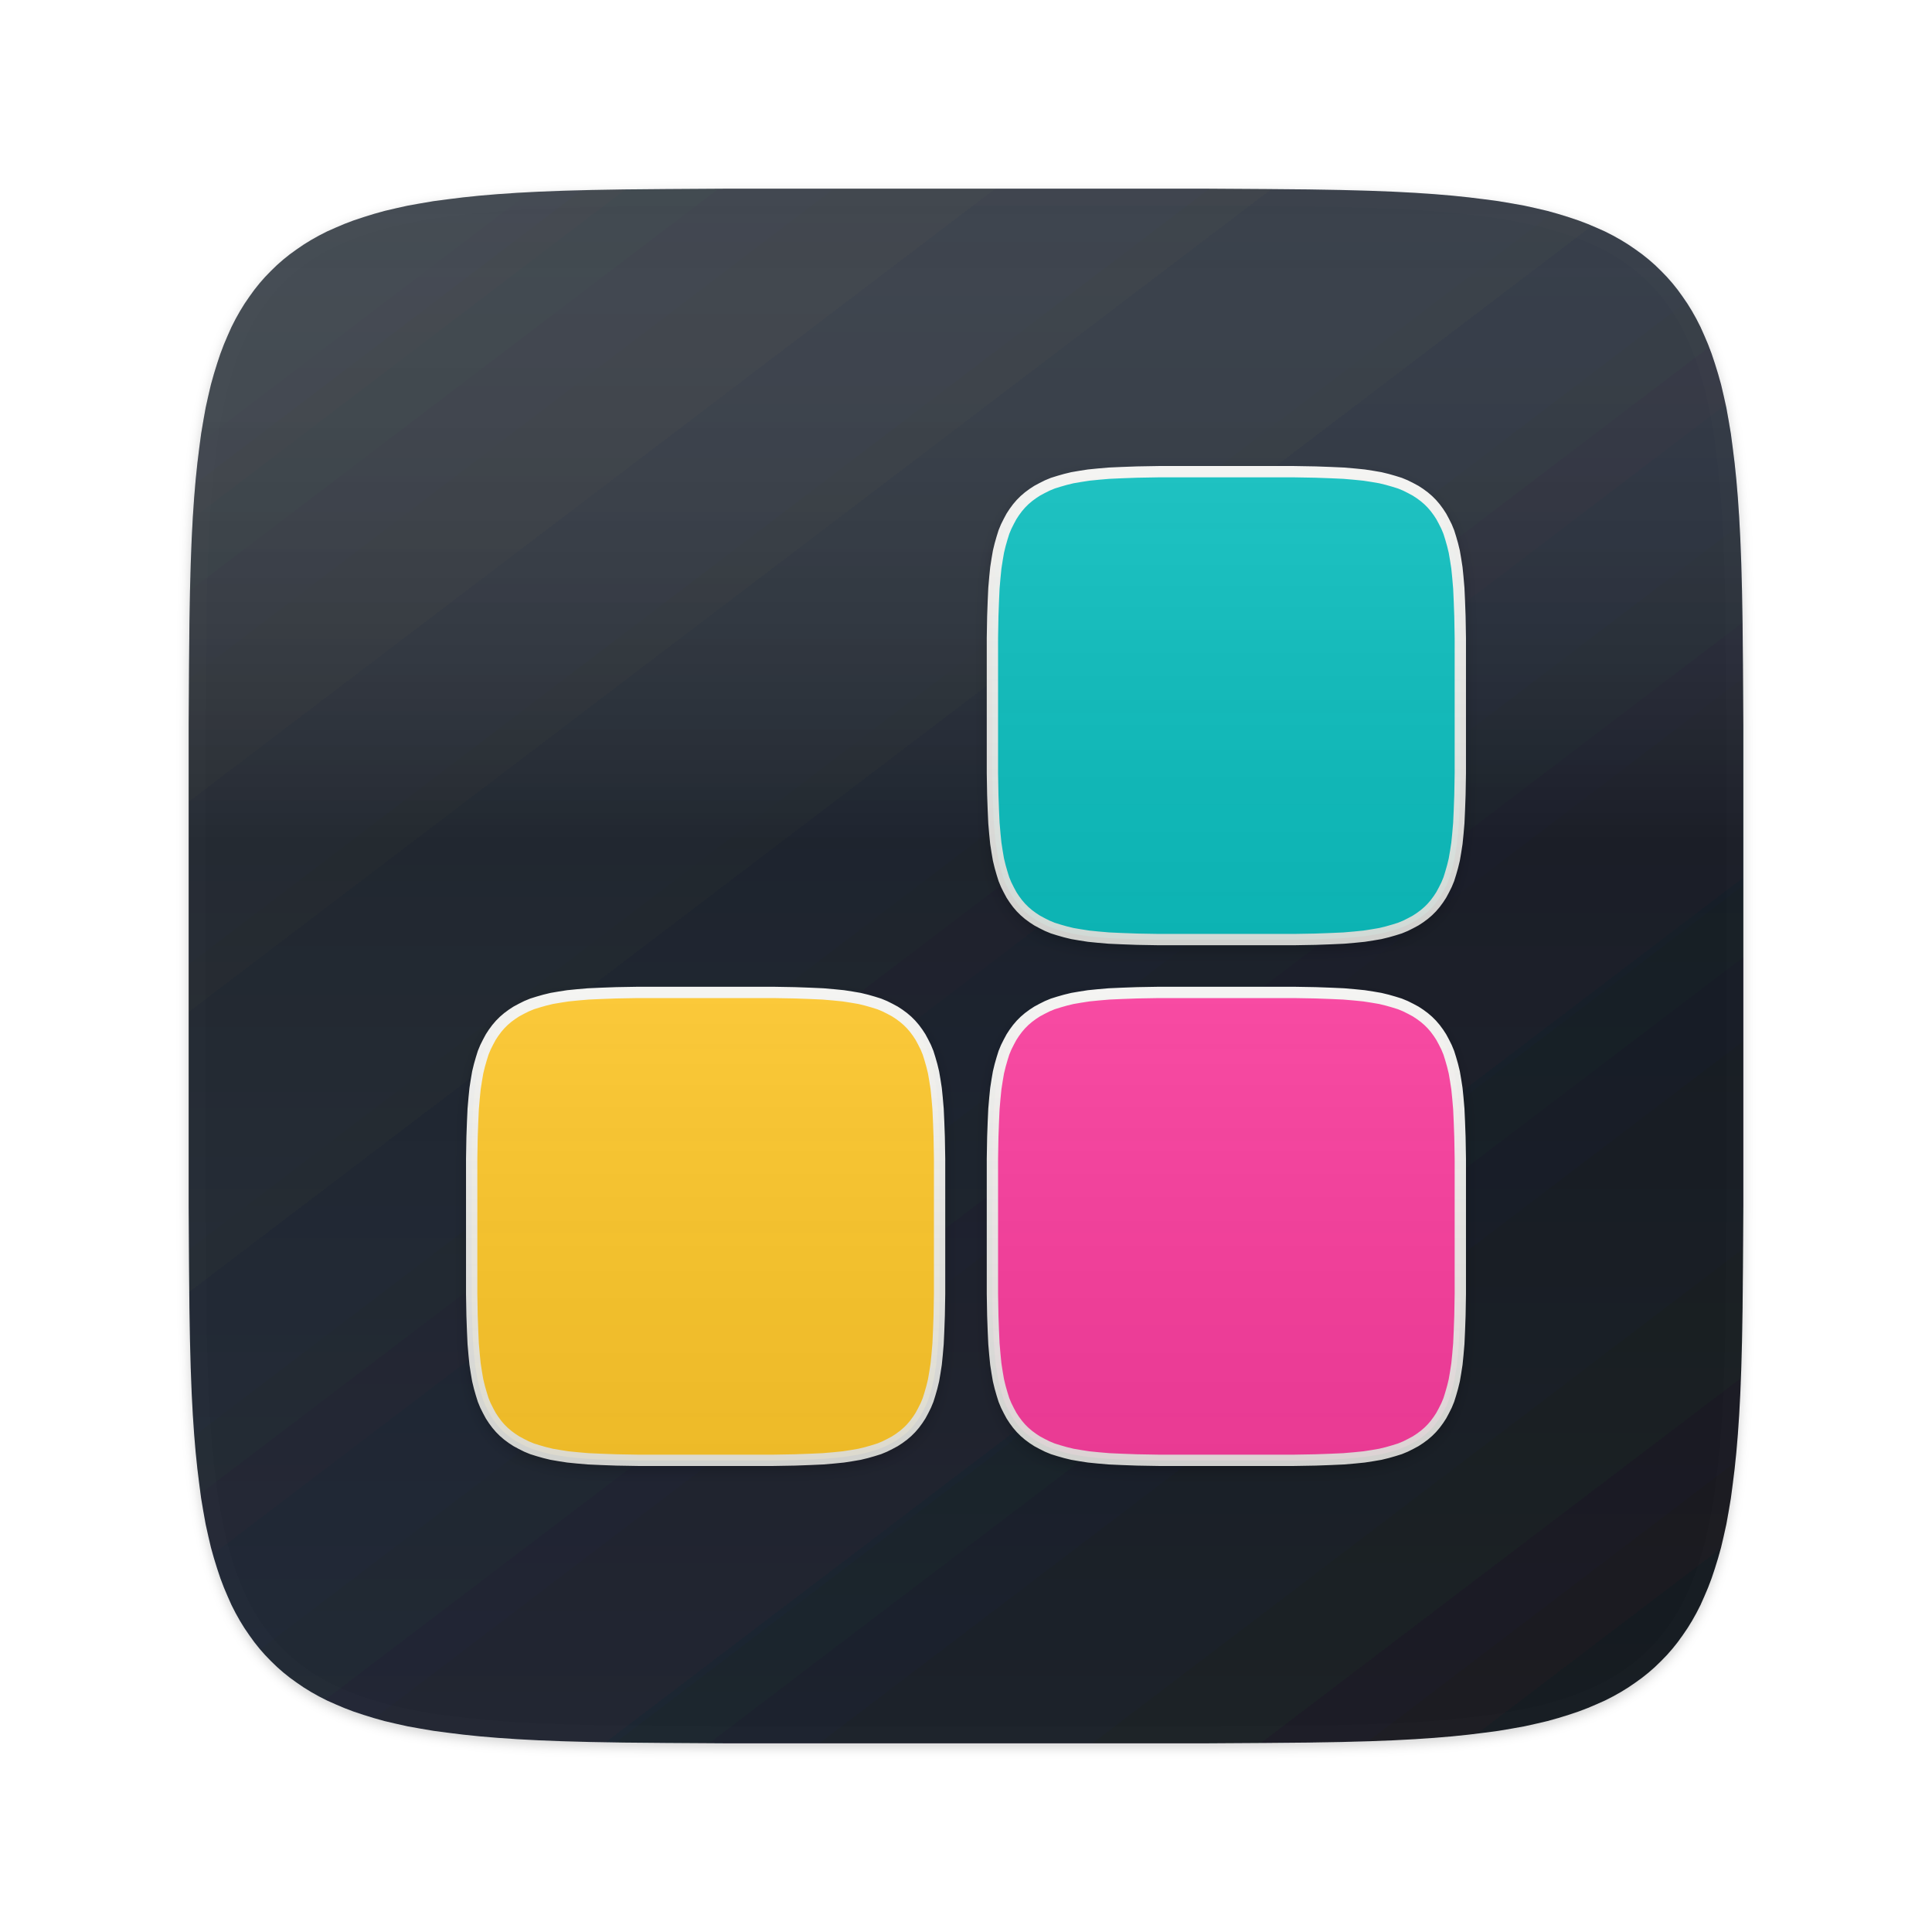
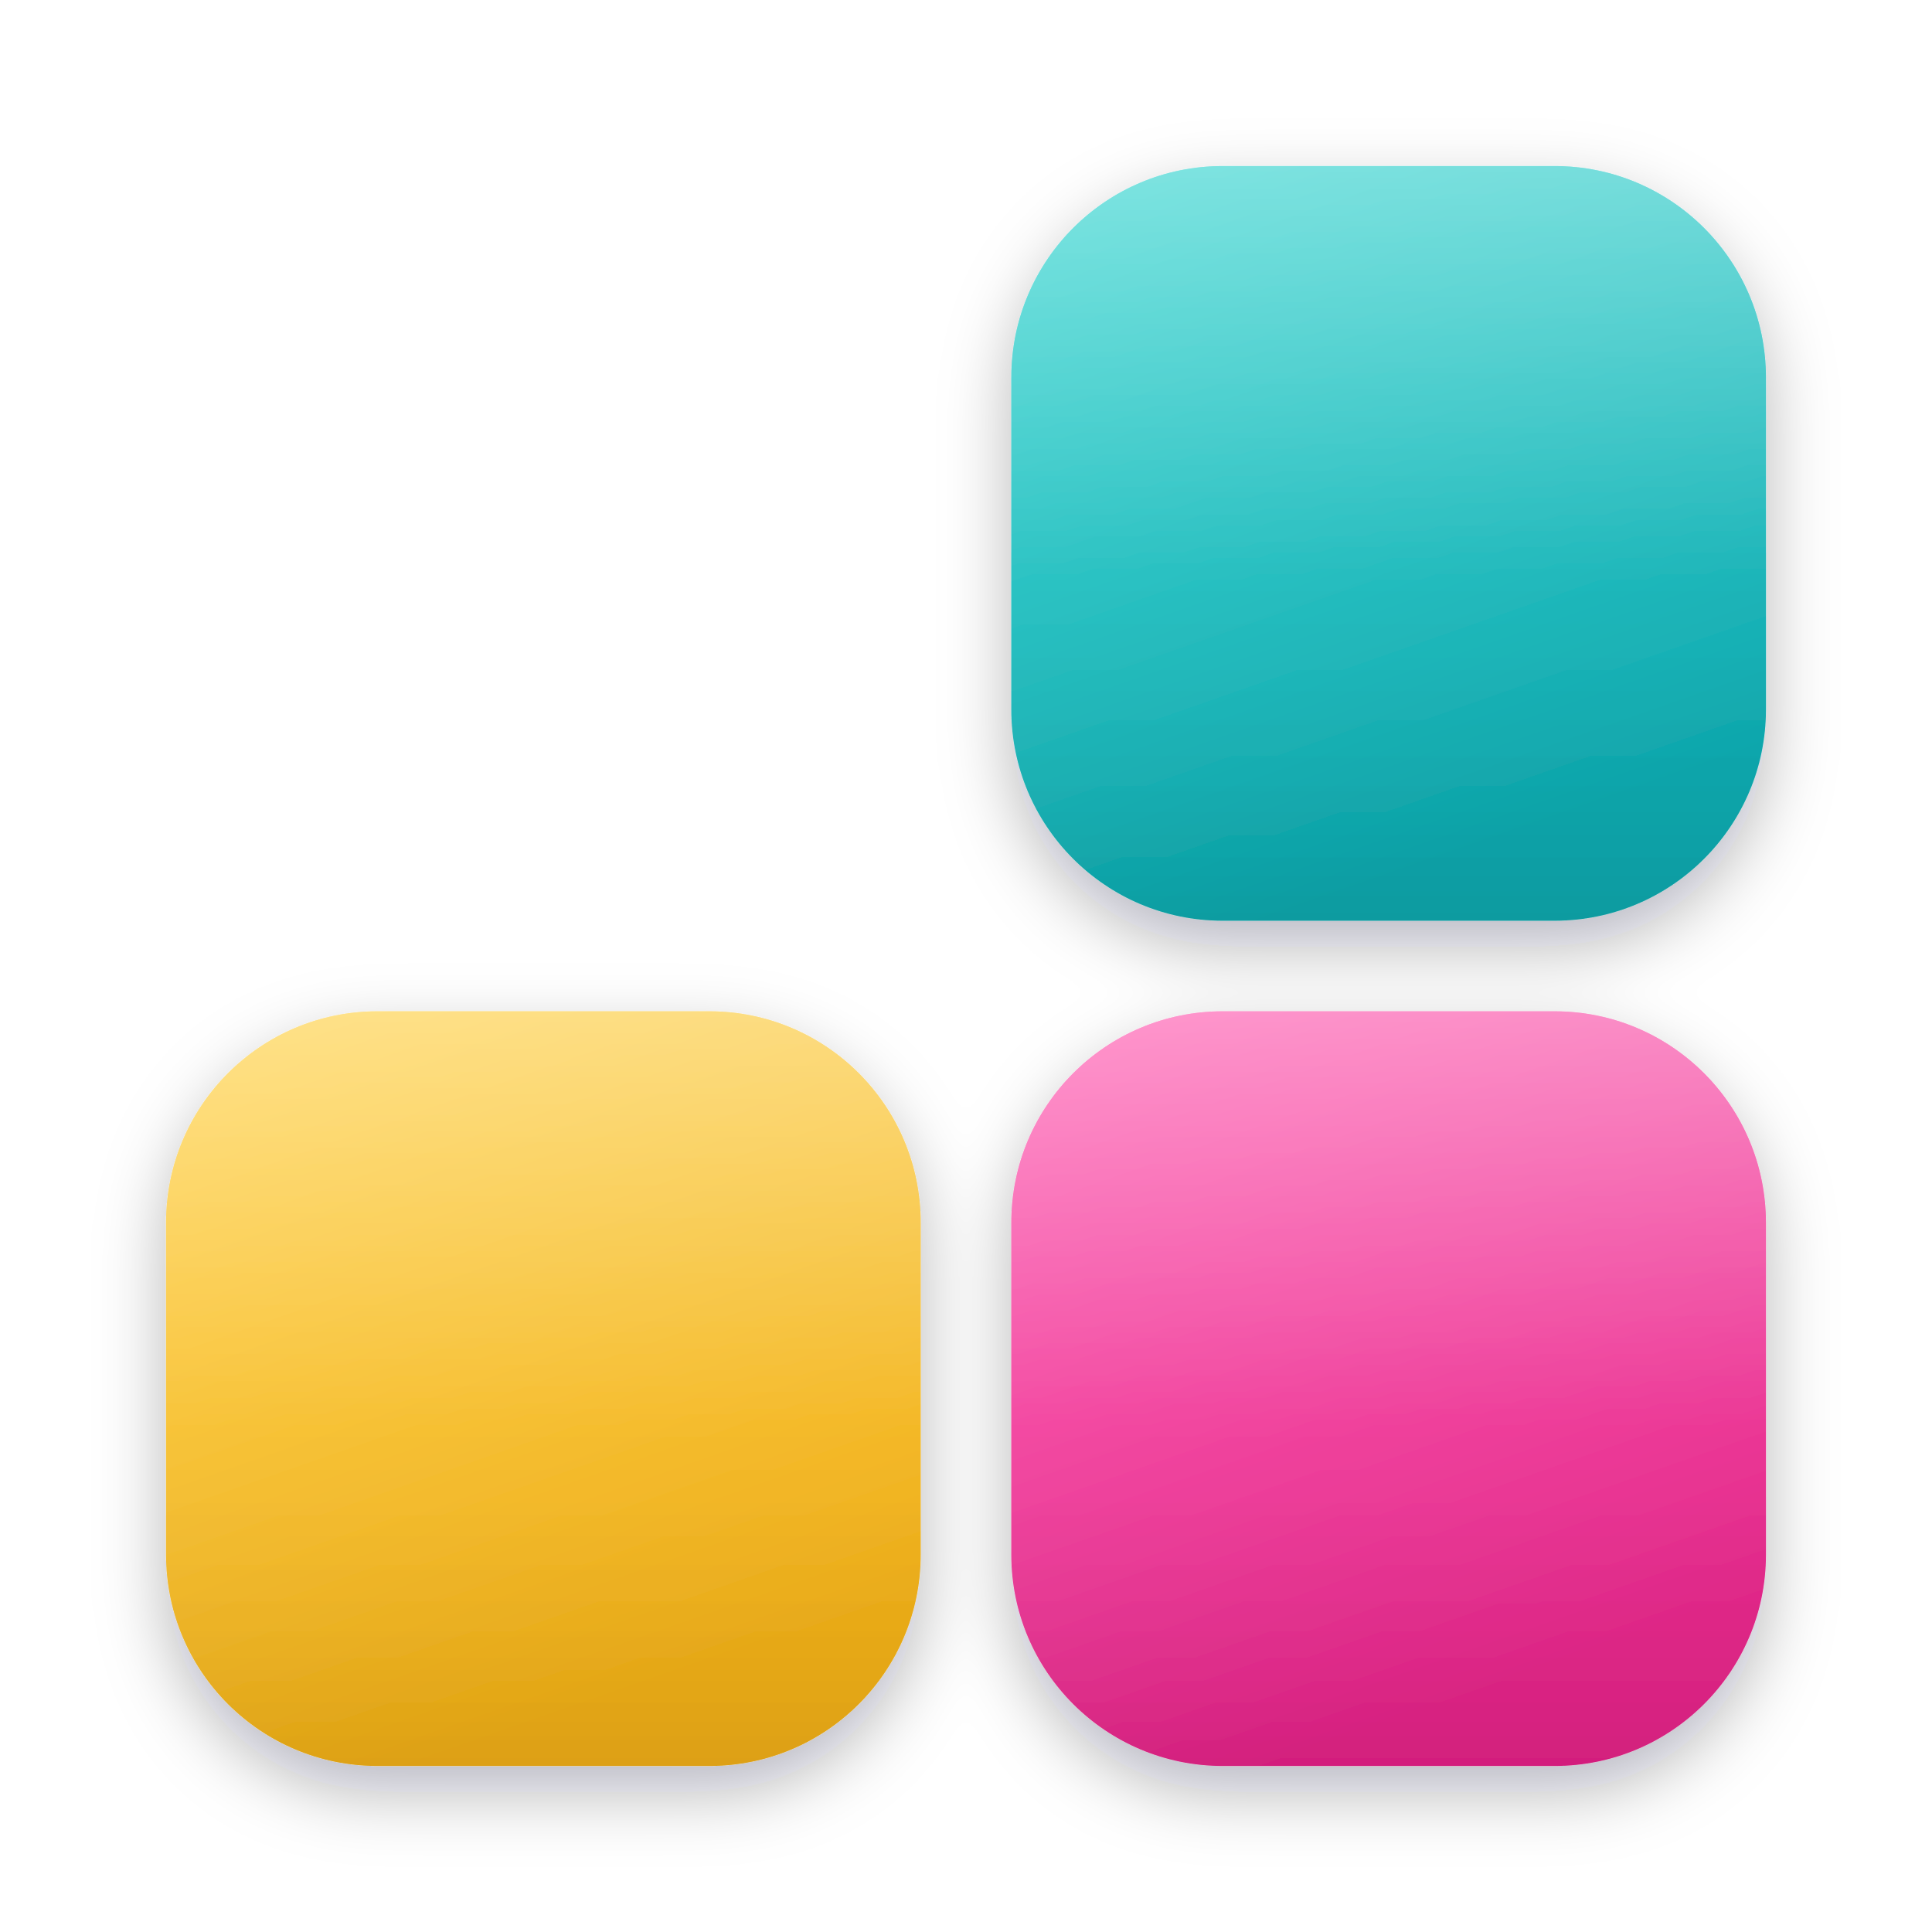
- <svg xmlns="http://www.w3.org/2000/svg" data-dc-tpl="5" id="app-icon" width="380" height="380" viewBox="0 0 1024 1024" data-om-id="0e5a34cd:10">
-   <defs data-dc-tpl="6" data-om-id="0e5a34cd:11">
-     <clipPath data-dc-tpl="7" id="clip-base" data-om-id="0e5a34cd:12">
-       <path data-dc-tpl="8" d="M924 512L924 639.2L923.8 671.1L923.6 693.3L923.3 710.8L922.9 725.6L922.4 738.5L921.8 749.9L921.1 760.2L920.3 769.7L919.4 778.4L918.4 786.5L917.4 794.1L916.2 801.2L915 807.9L913.6 814.2L912.2 820.2L910.6 825.9L908.9 831.4L907.2 836.5L905.3 841.5L903.3 846.2L901.3 850.7L899.1 855L896.8 859.1L894.4 863L891.8 866.8L889.2 870.4L886.4 873.9L883.5 877.2L880.4 880.4L877.2 883.5L873.9 886.4L870.4 889.2L866.8 891.8L863 894.4L859.1 896.8L855 899.1L850.7 901.3L846.2 903.3L841.5 905.3L836.5 907.2L831.4 908.9L825.9 910.6L820.2 912.2L814.2 913.6L807.9 915L801.2 916.2L794.1 917.4L786.5 918.4L778.4 919.4L769.7 920.3L760.2 921.1L749.9 921.8L738.5 922.4L725.6 922.9L710.8 923.3L693.3 923.6L671.1 923.8L639.2 924L512 924L384.8 924L352.9 923.8L330.7 923.6L313.2 923.3L298.4 922.9L285.5 922.4L274.1 921.8L263.8 921.1L254.3 920.3L245.6 919.4L237.5 918.4L229.9 917.4L222.8 916.2L216.1 915L209.8 913.6L203.8 912.2L198.1 910.6L192.6 908.9L187.5 907.2L182.5 905.3L177.8 903.3L173.3 901.3L169 899.1L164.9 896.8L161 894.4L157.2 891.8L153.6 889.2L150.1 886.4L146.8 883.5L143.6 880.4L140.5 877.2L137.6 873.9L134.8 870.4L132.2 866.8L129.6 863L127.2 859.1L124.9 855L122.7 850.7L120.7 846.2L118.7 841.5L116.8 836.5L115.1 831.4L113.4 825.9L111.8 820.2L110.4 814.2L109 807.9L107.8 801.2L106.6 794.1L105.6 786.5L104.6 778.4L103.7 769.7L102.9 760.2L102.2 749.9L101.6 738.5L101.1 725.6L100.7 710.8L100.4 693.3L100.2 671.1L100 639.2L100 512L100 384.8L100.2 352.9L100.4 330.7L100.7 313.2L101.1 298.4L101.6 285.5L102.2 274.1L102.9 263.8L103.7 254.3L104.6 245.6L105.6 237.5L106.6 229.9L107.8 222.8L109 216.1L110.4 209.8L111.8 203.8L113.4 198.1L115.1 192.6L116.8 187.5L118.7 182.5L120.7 177.8L122.7 173.3L124.9 169L127.2 164.9L129.6 161L132.2 157.2L134.8 153.6L137.6 150.1L140.5 146.8L143.6 143.6L146.8 140.5L150.1 137.6L153.6 134.8L157.2 132.2L161 129.6L164.9 127.2L169 124.9L173.3 122.7L177.8 120.7L182.5 118.7L187.5 116.8L192.6 115.1L198.1 113.4L203.8 111.8L209.8 110.4L216.1 109L222.8 107.8L229.9 106.6L237.5 105.6L245.6 104.6L254.3 103.7L263.8 102.9L274.1 102.2L285.5 101.6L298.4 101.1L313.2 100.7L330.7 100.4L352.9 100.2L384.8 100L512 100L639.2 100L671.1 100.2L693.3 100.4L710.8 100.7L725.6 101.1L738.5 101.6L749.9 102.2L760.2 102.9L769.7 103.7L778.4 104.6L786.5 105.6L794.1 106.6L801.2 107.8L807.9 109L814.2 110.4L820.2 111.8L825.9 113.4L831.4 115.1L836.5 116.8L841.5 118.7L846.2 120.7L850.7 122.7L855 124.9L859.1 127.2L863 129.6L866.8 132.2L870.4 134.8L873.9 137.6L877.2 140.5L880.4 143.6L883.5 146.8L886.4 150.1L889.2 153.6L891.8 157.2L894.4 161L896.8 164.9L899.1 169L901.3 173.3L903.3 177.8L905.3 182.5L907.2 187.5L908.9 192.6L910.6 198.1L912.2 203.8L913.6 209.8L915 216.1L916.2 222.8L917.4 229.9L918.4 237.5L919.4 245.6L920.3 254.3L921.1 263.8L921.8 274.1L922.4 285.5L922.9 298.4L923.3 313.2L923.6 330.7L923.8 352.9L924 384.8Z" data-om-id="0e5a34cd:13" />
-     </clipPath>
-     <linearGradient data-dc-tpl="9" id="base-shade" x1="0" y1="0" x2="0" y2="1" data-om-id="0e5a34cd:14">
-       <stop data-dc-tpl="10" offset="0" stop-color="#ffffff" stop-opacity="0.075" data-om-id="0e5a34cd:15" />
-       <stop data-dc-tpl="11" offset="0.42" stop-color="#000000" stop-opacity="0.215" data-om-id="0e5a34cd:16" />
-       <stop data-dc-tpl="12" offset="1" stop-color="#000000" stop-opacity="0" data-om-id="0e5a34cd:17" />
+ <svg xmlns="http://www.w3.org/2000/svg" width="1024" height="1024" viewBox="0 0 1024 1024">
+   <defs>
+     <linearGradient id="teal" x1="0" y1="0" x2="0.35" y2="1">
+       <stop offset="0" stop-color="#3ED8D3" />
+       <stop offset="1" stop-color="#08A8AE" />
    </linearGradient>
-     <linearGradient data-dc-tpl="13" id="base-fill" x1="0.12" y1="0" x2="0.88" y2="1" data-om-id="0e5a34cd:18">
-       <stop data-dc-tpl="14" offset="0" stop-color="#363D45" data-om-id="0e5a34cd:19" />
-       <stop data-dc-tpl="15" offset="0.55" stop-color="#232A37" data-om-id="0e5a34cd:20" />
-       <stop data-dc-tpl="16" offset="1" stop-color="#191D22" data-om-id="0e5a34cd:21" />
+     <linearGradient id="amber" x1="0" y1="0" x2="0.35" y2="1">
+       <stop offset="0" stop-color="#FFD44F" />
+       <stop offset="1" stop-color="#F0AE13" />
    </linearGradient>
-     <radialGradient data-dc-tpl="17" id="rim-tl" gradientUnits="userSpaceOnUse" cx="130" cy="130" r="590" data-om-id="0e5a34cd:22">
-       <stop data-dc-tpl="18" offset="0" stop-color="#EEF6FA" stop-opacity="0.53" data-om-id="0e5a34cd:23" />
-       <stop data-dc-tpl="19" offset="0.5" stop-color="#EEF6FA" stop-opacity="0.148" data-om-id="0e5a34cd:24" />
-       <stop data-dc-tpl="20" offset="1" stop-color="#EEF6FA" stop-opacity="0" data-om-id="0e5a34cd:25" />
-     </radialGradient>
-     <radialGradient data-dc-tpl="21" id="rim-br" gradientUnits="userSpaceOnUse" cx="894" cy="894" r="580" data-om-id="0e5a34cd:26">
-       <stop data-dc-tpl="22" offset="0" stop-color="#BFD4E8" stop-opacity="0.9" data-om-id="0e5a34cd:27" />
-       <stop data-dc-tpl="23" offset="0.5" stop-color="#BFD4E8" stop-opacity="0.252" data-om-id="0e5a34cd:28" />
-       <stop data-dc-tpl="24" offset="1" stop-color="#BFD4E8" stop-opacity="0" data-om-id="0e5a34cd:29" />
-     </radialGradient>
-     <radialGradient data-dc-tpl="25" id="glow-tl" gradientUnits="userSpaceOnUse" cx="130" cy="130" r="590" data-om-id="0e5a34cd:30">
-       <stop data-dc-tpl="26" offset="0" stop-color="#EEF6FA" stop-opacity="0.265" data-om-id="0e5a34cd:31" />
-       <stop data-dc-tpl="27" offset="1" stop-color="#EEF6FA" stop-opacity="0" data-om-id="0e5a34cd:32" />
-     </radialGradient>
-     <radialGradient data-dc-tpl="28" id="glow-br" gradientUnits="userSpaceOnUse" cx="894" cy="894" r="580" data-om-id="0e5a34cd:33">
-       <stop data-dc-tpl="29" offset="0" stop-color="#BFD4E8" stop-opacity="0.45" data-om-id="0e5a34cd:34" />
-       <stop data-dc-tpl="30" offset="1" stop-color="#BFD4E8" stop-opacity="0" data-om-id="0e5a34cd:35" />
-     </radialGradient>
-     <filter data-dc-tpl="31" id="glow-blur" x="-10%" y="-10%" width="120%" height="120%" data-om-id="0e5a34cd:36">
-       <feGaussianBlur data-dc-tpl="32" stdDeviation="20" data-om-id="0e5a34cd:37" />
+     <linearGradient id="pink" x1="0" y1="0" x2="0.35" y2="1">
+       <stop offset="0" stop-color="#FF63B4" />
+       <stop offset="1" stop-color="#E52288" />
+     </linearGradient>
+     <filter id="lift" x="-12%" y="-12%" width="128%" height="130%">
+       <feDropShadow dx="0" dy="14" stdDeviation="18" flood-color="#0A1020" flood-opacity="0.28" />
    </filter>
-     <linearGradient data-dc-tpl="33" id="tile-shade" x1="0" y1="0" x2="0" y2="1" data-om-id="0e5a34cd:38">
-       <stop data-dc-tpl="34" offset="0" stop-color="#ffffff" stop-opacity="0.075" data-om-id="0e5a34cd:39" />
-       <stop data-dc-tpl="35" offset="1" stop-color="#000000" stop-opacity="0.055" data-om-id="0e5a34cd:40" />
+     <linearGradient id="sheen" x1="0" y1="0" x2="0" y2="1">
+       <stop offset="0" stop-color="#ffffff" stop-opacity="0.34" />
+       <stop offset="0.55" stop-color="#ffffff" stop-opacity="0.04" />
+       <stop offset="1" stop-color="#000000" stop-opacity="0.08" />
    </linearGradient>
-     <linearGradient data-dc-tpl="36" id="tile-rim" x1="0" y1="0" x2="0" y2="1" data-om-id="0e5a34cd:41">
-       <stop data-dc-tpl="37" offset="0" stop-color="#f4f4f2" stop-opacity="1.012" data-om-id="0e5a34cd:42" />
-       <stop data-dc-tpl="38" offset="1" stop-color="#dcdcd8" stop-opacity="0.943" data-om-id="0e5a34cd:43" />
-     </linearGradient>
-     <filter data-dc-tpl="39" id="cast" x="-20%" y="-20%" width="140%" height="145%" data-om-id="0e5a34cd:44">
-       <feDropShadow data-dc-tpl="40" dx="0" dy="10" stdDeviation="12" flood-color="#000000" flood-opacity="0" data-om-id="0e5a34cd:45" />
-       <feDropShadow data-dc-tpl="41" dx="0" dy="2" stdDeviation="3" flood-color="#000000" flood-opacity="0.18" data-om-id="0e5a34cd:46" />
-     </filter>
-     <filter data-dc-tpl="42" id="tile-drop" x="-15%" y="-15%" width="130%" height="135%" data-om-id="0e5a34cd:47">
-       <feDropShadow data-dc-tpl="43" dx="0" dy="3" stdDeviation="5" flood-color="#000000" flood-opacity="0.34" data-om-id="0e5a34cd:48" />
-     </filter>
  </defs>
-   <g data-dc-tpl="44" filter="url(#cast)" data-om-id="0e5a34cd:49">
-     <path data-dc-tpl="45" d="M924 512L924 639.2L923.8 671.1L923.6 693.3L923.3 710.8L922.9 725.6L922.4 738.5L921.8 749.9L921.1 760.2L920.3 769.7L919.4 778.4L918.4 786.5L917.4 794.1L916.2 801.2L915 807.9L913.6 814.2L912.2 820.2L910.6 825.9L908.9 831.4L907.2 836.5L905.3 841.5L903.3 846.2L901.3 850.7L899.1 855L896.8 859.1L894.4 863L891.8 866.8L889.2 870.4L886.4 873.9L883.5 877.2L880.4 880.4L877.2 883.5L873.9 886.4L870.4 889.2L866.8 891.8L863 894.4L859.1 896.8L855 899.1L850.7 901.3L846.2 903.3L841.5 905.3L836.5 907.2L831.4 908.9L825.9 910.6L820.2 912.2L814.2 913.6L807.9 915L801.2 916.2L794.1 917.4L786.5 918.4L778.4 919.4L769.7 920.3L760.2 921.1L749.9 921.8L738.5 922.4L725.6 922.9L710.8 923.3L693.3 923.6L671.1 923.8L639.2 924L512 924L384.8 924L352.9 923.8L330.7 923.6L313.2 923.3L298.4 922.9L285.5 922.4L274.1 921.8L263.8 921.1L254.3 920.3L245.6 919.4L237.5 918.4L229.9 917.4L222.8 916.2L216.1 915L209.8 913.6L203.8 912.2L198.1 910.6L192.6 908.9L187.5 907.2L182.5 905.3L177.8 903.3L173.3 901.3L169 899.1L164.9 896.8L161 894.4L157.2 891.8L153.6 889.2L150.1 886.4L146.8 883.5L143.6 880.4L140.5 877.2L137.6 873.9L134.8 870.4L132.2 866.8L129.6 863L127.2 859.1L124.9 855L122.7 850.7L120.7 846.2L118.7 841.5L116.8 836.5L115.1 831.4L113.4 825.9L111.8 820.2L110.4 814.2L109 807.9L107.8 801.2L106.6 794.1L105.6 786.5L104.6 778.4L103.7 769.7L102.9 760.2L102.2 749.9L101.6 738.5L101.1 725.6L100.7 710.8L100.4 693.3L100.2 671.1L100 639.2L100 512L100 384.8L100.2 352.9L100.4 330.7L100.7 313.2L101.1 298.4L101.6 285.5L102.2 274.1L102.9 263.8L103.7 254.3L104.6 245.6L105.6 237.5L106.6 229.9L107.8 222.8L109 216.1L110.4 209.8L111.8 203.8L113.4 198.1L115.1 192.6L116.8 187.5L118.7 182.5L120.7 177.8L122.7 173.3L124.9 169L127.2 164.9L129.6 161L132.2 157.2L134.8 153.6L137.6 150.1L140.5 146.8L143.6 143.6L146.8 140.5L150.1 137.6L153.6 134.8L157.2 132.2L161 129.6L164.9 127.2L169 124.9L173.3 122.7L177.8 120.7L182.5 118.7L187.5 116.8L192.6 115.1L198.1 113.4L203.8 111.8L209.8 110.4L216.1 109L222.8 107.8L229.9 106.6L237.5 105.6L245.6 104.6L254.3 103.7L263.8 102.9L274.1 102.2L285.5 101.6L298.4 101.1L313.2 100.7L330.7 100.4L352.9 100.2L384.8 100L512 100L639.2 100L671.1 100.2L693.3 100.4L710.8 100.7L725.6 101.1L738.5 101.6L749.9 102.2L760.2 102.9L769.7 103.7L778.4 104.6L786.5 105.6L794.1 106.6L801.2 107.8L807.9 109L814.2 110.4L820.2 111.8L825.9 113.4L831.4 115.1L836.5 116.8L841.5 118.7L846.2 120.7L850.7 122.7L855 124.9L859.1 127.2L863 129.6L866.8 132.2L870.4 134.8L873.9 137.6L877.2 140.5L880.4 143.6L883.5 146.8L886.4 150.1L889.2 153.6L891.8 157.2L894.4 161L896.8 164.9L899.1 169L901.3 173.3L903.3 177.8L905.3 182.5L907.2 187.5L908.9 192.6L910.6 198.1L912.2 203.8L913.6 209.8L915 216.1L916.2 222.8L917.4 229.9L918.4 237.5L919.4 245.6L920.3 254.3L921.1 263.8L921.8 274.1L922.4 285.5L922.9 298.4L923.3 313.2L923.6 330.7L923.8 352.9L924 384.8Z" fill="url(#base-fill)" data-om-id="0e5a34cd:50" />
-   </g>
-   <path data-dc-tpl="46" d="M924 512L924 639.2L923.8 671.1L923.6 693.3L923.3 710.8L922.9 725.6L922.4 738.5L921.8 749.9L921.1 760.2L920.3 769.7L919.4 778.4L918.4 786.5L917.4 794.1L916.2 801.2L915 807.9L913.6 814.2L912.2 820.2L910.6 825.9L908.9 831.4L907.2 836.5L905.3 841.5L903.3 846.2L901.3 850.7L899.1 855L896.8 859.1L894.4 863L891.8 866.8L889.2 870.4L886.4 873.9L883.5 877.2L880.4 880.4L877.2 883.5L873.9 886.4L870.4 889.2L866.8 891.8L863 894.4L859.1 896.8L855 899.1L850.7 901.3L846.2 903.3L841.5 905.3L836.5 907.2L831.4 908.9L825.9 910.6L820.2 912.2L814.2 913.6L807.9 915L801.2 916.2L794.1 917.4L786.5 918.4L778.4 919.4L769.7 920.3L760.2 921.1L749.9 921.8L738.5 922.4L725.6 922.9L710.8 923.3L693.3 923.6L671.1 923.8L639.2 924L512 924L384.8 924L352.9 923.8L330.7 923.6L313.2 923.3L298.4 922.9L285.5 922.4L274.1 921.8L263.8 921.1L254.3 920.3L245.6 919.4L237.5 918.4L229.9 917.4L222.8 916.2L216.1 915L209.8 913.6L203.8 912.2L198.1 910.6L192.6 908.9L187.5 907.2L182.5 905.3L177.8 903.3L173.3 901.3L169 899.1L164.9 896.8L161 894.4L157.2 891.8L153.6 889.2L150.1 886.4L146.8 883.5L143.6 880.4L140.5 877.2L137.6 873.9L134.8 870.4L132.2 866.8L129.6 863L127.2 859.1L124.9 855L122.7 850.7L120.7 846.2L118.7 841.5L116.8 836.5L115.1 831.4L113.4 825.9L111.8 820.2L110.4 814.2L109 807.9L107.8 801.2L106.6 794.1L105.6 786.5L104.6 778.4L103.7 769.7L102.9 760.2L102.2 749.9L101.6 738.5L101.1 725.6L100.7 710.8L100.4 693.3L100.2 671.1L100 639.2L100 512L100 384.8L100.2 352.9L100.4 330.7L100.7 313.2L101.1 298.4L101.6 285.5L102.2 274.1L102.9 263.8L103.7 254.3L104.6 245.6L105.6 237.5L106.6 229.9L107.8 222.8L109 216.1L110.4 209.8L111.8 203.8L113.4 198.1L115.1 192.6L116.8 187.5L118.7 182.5L120.7 177.8L122.7 173.3L124.9 169L127.2 164.9L129.6 161L132.2 157.2L134.8 153.6L137.6 150.1L140.5 146.8L143.6 143.6L146.8 140.5L150.1 137.6L153.6 134.8L157.2 132.2L161 129.6L164.9 127.2L169 124.9L173.3 122.7L177.8 120.7L182.5 118.7L187.5 116.8L192.6 115.1L198.1 113.4L203.8 111.8L209.8 110.4L216.1 109L222.8 107.8L229.9 106.6L237.5 105.6L245.6 104.6L254.3 103.7L263.8 102.9L274.1 102.2L285.5 101.6L298.4 101.1L313.2 100.7L330.7 100.4L352.9 100.2L384.8 100L512 100L639.2 100L671.1 100.2L693.3 100.4L710.8 100.7L725.6 101.1L738.5 101.6L749.9 102.2L760.2 102.9L769.7 103.7L778.4 104.6L786.5 105.6L794.1 106.6L801.2 107.8L807.9 109L814.2 110.4L820.2 111.8L825.9 113.4L831.4 115.1L836.5 116.8L841.5 118.7L846.2 120.7L850.7 122.7L855 124.9L859.1 127.2L863 129.6L866.8 132.2L870.4 134.8L873.9 137.6L877.2 140.5L880.4 143.6L883.5 146.8L886.4 150.1L889.2 153.6L891.8 157.2L894.4 161L896.8 164.9L899.1 169L901.3 173.3L903.3 177.8L905.3 182.5L907.2 187.5L908.9 192.6L910.6 198.1L912.2 203.8L913.6 209.8L915 216.1L916.2 222.8L917.4 229.9L918.4 237.5L919.4 245.6L920.3 254.3L921.1 263.8L921.8 274.1L922.4 285.5L922.9 298.4L923.3 313.2L923.6 330.7L923.8 352.9L924 384.8Z" fill="url(#base-shade)" data-om-id="0e5a34cd:51" />
-   <g data-dc-tpl="47" clip-path="url(#clip-base)" data-om-id="0e5a34cd:52">
-     <path data-dc-tpl="50" d="M924 512L924 639.2L923.8 671.1L923.6 693.3L923.3 710.8L922.9 725.6L922.4 738.5L921.8 749.9L921.1 760.2L920.3 769.7L919.4 778.4L918.4 786.5L917.4 794.1L916.2 801.2L915 807.9L913.6 814.2L912.2 820.2L910.6 825.9L908.9 831.4L907.2 836.5L905.3 841.5L903.3 846.2L901.3 850.7L899.1 855L896.8 859.1L894.4 863L891.8 866.8L889.2 870.4L886.4 873.9L883.5 877.2L880.4 880.4L877.2 883.5L873.9 886.4L870.4 889.2L866.8 891.8L863 894.4L859.1 896.8L855 899.1L850.7 901.3L846.2 903.3L841.5 905.3L836.5 907.2L831.4 908.9L825.9 910.6L820.2 912.2L814.2 913.6L807.9 915L801.2 916.2L794.1 917.4L786.5 918.4L778.4 919.4L769.7 920.3L760.2 921.1L749.9 921.8L738.5 922.4L725.6 922.9L710.8 923.3L693.3 923.6L671.1 923.8L639.2 924L512 924L384.8 924L352.9 923.8L330.7 923.6L313.2 923.3L298.4 922.9L285.5 922.4L274.1 921.8L263.8 921.1L254.3 920.3L245.6 919.4L237.5 918.4L229.9 917.4L222.8 916.2L216.1 915L209.8 913.6L203.8 912.2L198.1 910.6L192.6 908.9L187.5 907.2L182.5 905.3L177.8 903.3L173.3 901.3L169 899.1L164.9 896.8L161 894.4L157.2 891.8L153.6 889.2L150.1 886.4L146.8 883.5L143.6 880.4L140.5 877.2L137.6 873.9L134.8 870.4L132.2 866.8L129.6 863L127.2 859.1L124.9 855L122.7 850.7L120.7 846.2L118.7 841.5L116.8 836.5L115.1 831.4L113.4 825.9L111.8 820.2L110.4 814.2L109 807.9L107.8 801.2L106.6 794.1L105.6 786.5L104.6 778.4L103.7 769.7L102.9 760.2L102.2 749.9L101.6 738.5L101.1 725.6L100.7 710.8L100.4 693.3L100.2 671.1L100 639.2L100 512L100 384.8L100.2 352.9L100.4 330.7L100.7 313.2L101.1 298.4L101.6 285.5L102.2 274.1L102.9 263.8L103.7 254.3L104.6 245.6L105.6 237.5L106.6 229.9L107.8 222.8L109 216.1L110.4 209.8L111.8 203.8L113.4 198.1L115.1 192.6L116.8 187.5L118.7 182.5L120.7 177.8L122.7 173.3L124.9 169L127.2 164.9L129.6 161L132.2 157.2L134.8 153.6L137.6 150.1L140.5 146.8L143.6 143.6L146.8 140.5L150.1 137.6L153.6 134.8L157.2 132.2L161 129.6L164.9 127.2L169 124.9L173.3 122.7L177.8 120.7L182.5 118.7L187.5 116.8L192.6 115.1L198.1 113.4L203.8 111.8L209.8 110.4L216.1 109L222.8 107.8L229.9 106.6L237.5 105.6L245.6 104.6L254.3 103.7L263.8 102.9L274.1 102.2L285.5 101.6L298.4 101.1L313.2 100.7L330.7 100.4L352.9 100.2L384.8 100L512 100L639.2 100L671.1 100.2L693.3 100.4L710.8 100.7L725.6 101.1L738.5 101.6L749.9 102.2L760.2 102.9L769.7 103.7L778.4 104.6L786.5 105.6L794.1 106.6L801.2 107.8L807.9 109L814.2 110.4L820.2 111.8L825.9 113.4L831.4 115.1L836.5 116.8L841.5 118.7L846.2 120.7L850.7 122.7L855 124.9L859.1 127.2L863 129.6L866.8 132.2L870.4 134.8L873.9 137.6L877.2 140.5L880.4 143.6L883.5 146.8L886.4 150.1L889.2 153.6L891.8 157.2L894.4 161L896.8 164.9L899.1 169L901.3 173.3L903.3 177.8L905.3 182.5L907.2 187.5L908.9 192.6L910.6 198.1L912.2 203.8L913.6 209.8L915 216.1L916.2 222.8L917.4 229.9L918.4 237.5L919.4 245.6L920.3 254.3L921.1 263.8L921.8 274.1L922.4 285.5L922.9 298.4L923.3 313.2L923.6 330.7L923.8 352.9L924 384.8Z" fill="none" stroke="#e7eef3" stroke-opacity="0.01" stroke-width="18" data-om-id="0e5a34cd:55" />
-   </g>
-   <g data-dc-tpl="53" filter="url(#tile-drop)" data-om-id="0e5a34cd:58">
-     <path data-dc-tpl="54" d="M248 124L248 159.8L247.8 171.3L247.5 179.5L247.2 186.2L246.7 192L246.2 197L245.5 201.5L244.8 205.6L243.9 209.3L242.9 212.8L241.9 216L240.7 218.9L239.3 221.7L237.9 224.3L236.4 226.6L234.7 228.9L232.9 231L231 232.9L228.9 234.7L226.6 236.4L224.3 237.9L221.7 239.3L218.9 240.7L216 241.9L212.8 242.9L209.3 243.9L205.6 244.8L201.5 245.5L197 246.2L192 246.7L186.2 247.2L179.5 247.5L171.3 247.8L159.8 248L124 248L88.2 248L76.7 247.8L68.5 247.5L61.8 247.2L56 246.7L51 246.2L46.5 245.5L42.4 244.8L38.7 243.9L35.2 242.9L32 241.9L29.1 240.7L26.3 239.3L23.7 237.9L21.4 236.4L19.1 234.7L17 232.9L15.1 231L13.3 228.9L11.6 226.6L10.1 224.3L8.7 221.7L7.3 218.9L6.1 216L5.1 212.8L4.1 209.3L3.2 205.6L2.5 201.5L1.8 197L1.3 192L0.8 186.2L0.5 179.5L0.2 171.3L0 159.8L0 124L0 88.2L0.2 76.7L0.5 68.5L0.8 61.8L1.3 56L1.8 51L2.5 46.5L3.2 42.4L4.1 38.7L5.1 35.2L6.1 32L7.3 29.1L8.7 26.3L10.1 23.7L11.6 21.4L13.3 19.1L15.1 17L17 15.1L19.1 13.3L21.4 11.6L23.7 10.1L26.3 8.7L29.1 7.3L32 6.1L35.2 5.1L38.7 4.1L42.4 3.2L46.5 2.5L51 1.8L56 1.3L61.8 0.8L68.5 0.5L76.7 0.2L88.2 0L124 0L159.8 0L171.3 0.2L179.5 0.5L186.2 0.8L192 1.3L197 1.8L201.5 2.5L205.6 3.2L209.3 4.1L212.8 5.1L216 6.1L218.9 7.3L221.7 8.7L224.3 10.1L226.6 11.6L228.9 13.3L231 15.1L232.9 17L234.7 19.1L236.4 21.4L237.9 23.7L239.3 26.3L240.7 29.1L241.9 32L242.9 35.2L243.9 38.7L244.8 42.4L245.5 46.5L246.2 51L246.7 56L247.2 61.8L247.5 68.5L247.8 76.7L248 88.2Z" transform="translate(526,250)" fill="#10BDBD" data-om-id="0e5a34cd:59" />
-     <path data-dc-tpl="55" d="M248 124L248 159.8L247.8 171.3L247.5 179.5L247.2 186.2L246.7 192L246.2 197L245.5 201.5L244.8 205.6L243.9 209.3L242.9 212.8L241.9 216L240.7 218.9L239.3 221.7L237.9 224.3L236.4 226.6L234.7 228.9L232.9 231L231 232.9L228.9 234.7L226.6 236.4L224.3 237.9L221.7 239.3L218.9 240.7L216 241.9L212.8 242.9L209.3 243.9L205.6 244.8L201.5 245.5L197 246.2L192 246.7L186.2 247.2L179.5 247.5L171.3 247.8L159.8 248L124 248L88.2 248L76.7 247.8L68.5 247.5L61.8 247.2L56 246.7L51 246.2L46.5 245.5L42.4 244.8L38.7 243.9L35.2 242.9L32 241.9L29.1 240.7L26.3 239.3L23.7 237.9L21.4 236.4L19.1 234.7L17 232.9L15.1 231L13.3 228.9L11.6 226.6L10.1 224.3L8.7 221.7L7.3 218.9L6.1 216L5.1 212.8L4.1 209.3L3.2 205.6L2.5 201.5L1.8 197L1.3 192L0.8 186.2L0.5 179.5L0.2 171.3L0 159.8L0 124L0 88.2L0.2 76.7L0.5 68.5L0.8 61.8L1.3 56L1.8 51L2.5 46.5L3.2 42.4L4.1 38.7L5.1 35.2L6.1 32L7.3 29.1L8.7 26.3L10.1 23.7L11.6 21.4L13.3 19.1L15.1 17L17 15.1L19.1 13.3L21.4 11.6L23.7 10.1L26.3 8.7L29.1 7.3L32 6.1L35.2 5.1L38.7 4.1L42.4 3.2L46.5 2.5L51 1.8L56 1.3L61.8 0.8L68.5 0.5L76.7 0.2L88.2 0L124 0L159.8 0L171.3 0.2L179.5 0.5L186.2 0.8L192 1.3L197 1.8L201.5 2.5L205.6 3.2L209.3 4.1L212.8 5.1L216 6.1L218.9 7.3L221.7 8.7L224.3 10.1L226.6 11.6L228.9 13.3L231 15.1L232.9 17L234.7 19.1L236.4 21.4L237.9 23.7L239.3 26.3L240.7 29.1L241.9 32L242.9 35.2L243.9 38.7L244.8 42.4L245.5 46.5L246.2 51L246.7 56L247.2 61.8L247.5 68.5L247.8 76.7L248 88.2Z" transform="translate(250,526)" fill="#FBC52B" data-om-id="0e5a34cd:60" />
-     <path data-dc-tpl="56" d="M248 124L248 159.8L247.8 171.3L247.5 179.5L247.2 186.2L246.7 192L246.2 197L245.5 201.5L244.8 205.6L243.9 209.3L242.9 212.8L241.9 216L240.7 218.9L239.3 221.7L237.9 224.3L236.4 226.6L234.7 228.9L232.9 231L231 232.9L228.9 234.7L226.6 236.4L224.3 237.9L221.7 239.3L218.9 240.7L216 241.9L212.8 242.9L209.3 243.9L205.6 244.8L201.5 245.5L197 246.2L192 246.7L186.2 247.2L179.5 247.5L171.3 247.8L159.8 248L124 248L88.2 248L76.7 247.8L68.5 247.5L61.8 247.2L56 246.7L51 246.2L46.5 245.5L42.4 244.8L38.7 243.9L35.2 242.9L32 241.9L29.1 240.7L26.3 239.3L23.7 237.9L21.4 236.4L19.1 234.7L17 232.9L15.1 231L13.3 228.9L11.6 226.6L10.1 224.3L8.7 221.7L7.3 218.9L6.1 216L5.1 212.8L4.1 209.3L3.2 205.6L2.5 201.5L1.8 197L1.3 192L0.8 186.2L0.5 179.5L0.2 171.3L0 159.8L0 124L0 88.2L0.2 76.7L0.5 68.5L0.8 61.8L1.3 56L1.8 51L2.5 46.5L3.2 42.4L4.1 38.7L5.1 35.2L6.1 32L7.3 29.1L8.7 26.3L10.1 23.7L11.6 21.4L13.3 19.1L15.1 17L17 15.1L19.1 13.3L21.4 11.6L23.7 10.1L26.3 8.7L29.1 7.3L32 6.1L35.2 5.1L38.7 4.1L42.4 3.2L46.5 2.5L51 1.8L56 1.3L61.8 0.8L68.5 0.5L76.7 0.2L88.2 0L124 0L159.8 0L171.3 0.2L179.5 0.5L186.2 0.8L192 1.3L197 1.8L201.5 2.5L205.6 3.2L209.3 4.1L212.8 5.1L216 6.1L218.9 7.3L221.7 8.7L224.3 10.1L226.6 11.6L228.9 13.3L231 15.1L232.9 17L234.7 19.1L236.4 21.4L237.9 23.7L239.3 26.3L240.7 29.1L241.9 32L242.9 35.2L243.9 38.7L244.8 42.4L245.5 46.5L246.2 51L246.7 56L247.2 61.8L247.5 68.5L247.8 76.7L248 88.2Z" transform="translate(526,526)" fill="#F73E9C" data-om-id="0e5a34cd:61" />
-   </g>
-   <g data-dc-tpl="57" fill="url(#tile-shade)" stroke="url(#tile-rim)" stroke-width="6" data-om-id="0e5a34cd:62">
-     <path data-dc-tpl="58" d="M248 124L248 159.8L247.8 171.3L247.5 179.5L247.2 186.2L246.7 192L246.2 197L245.5 201.5L244.8 205.6L243.9 209.3L242.9 212.8L241.9 216L240.7 218.9L239.3 221.7L237.9 224.3L236.4 226.6L234.7 228.9L232.9 231L231 232.9L228.9 234.7L226.6 236.4L224.3 237.9L221.7 239.3L218.9 240.7L216 241.9L212.8 242.9L209.3 243.9L205.6 244.8L201.5 245.5L197 246.2L192 246.7L186.2 247.2L179.5 247.5L171.3 247.8L159.8 248L124 248L88.2 248L76.7 247.8L68.5 247.5L61.8 247.2L56 246.7L51 246.2L46.5 245.5L42.4 244.8L38.7 243.9L35.2 242.9L32 241.9L29.1 240.7L26.3 239.3L23.7 237.9L21.4 236.4L19.1 234.7L17 232.9L15.1 231L13.3 228.9L11.6 226.6L10.1 224.3L8.7 221.7L7.3 218.9L6.1 216L5.1 212.8L4.1 209.3L3.2 205.6L2.5 201.5L1.8 197L1.3 192L0.8 186.2L0.5 179.5L0.2 171.3L0 159.8L0 124L0 88.2L0.2 76.7L0.5 68.5L0.8 61.8L1.3 56L1.8 51L2.5 46.5L3.2 42.4L4.1 38.7L5.1 35.2L6.1 32L7.3 29.1L8.7 26.3L10.1 23.7L11.6 21.4L13.3 19.1L15.1 17L17 15.1L19.1 13.3L21.4 11.6L23.7 10.1L26.3 8.7L29.1 7.3L32 6.1L35.2 5.1L38.7 4.1L42.4 3.2L46.5 2.5L51 1.8L56 1.3L61.8 0.8L68.5 0.5L76.7 0.2L88.2 0L124 0L159.8 0L171.3 0.2L179.5 0.5L186.2 0.8L192 1.3L197 1.8L201.5 2.5L205.6 3.2L209.3 4.1L212.8 5.1L216 6.1L218.9 7.3L221.7 8.7L224.3 10.1L226.6 11.6L228.9 13.3L231 15.1L232.9 17L234.7 19.1L236.4 21.4L237.9 23.7L239.3 26.3L240.7 29.1L241.9 32L242.9 35.2L243.9 38.7L244.8 42.4L245.5 46.5L246.2 51L246.7 56L247.2 61.8L247.5 68.5L247.8 76.7L248 88.2Z" transform="translate(526,250)" data-om-id="0e5a34cd:63" />
-     <path data-dc-tpl="59" d="M248 124L248 159.8L247.8 171.3L247.5 179.5L247.2 186.2L246.7 192L246.2 197L245.5 201.5L244.8 205.6L243.9 209.3L242.9 212.8L241.9 216L240.7 218.9L239.3 221.7L237.9 224.3L236.4 226.6L234.7 228.9L232.9 231L231 232.9L228.9 234.7L226.6 236.4L224.3 237.9L221.7 239.3L218.9 240.7L216 241.9L212.8 242.9L209.3 243.9L205.6 244.8L201.5 245.5L197 246.2L192 246.7L186.2 247.2L179.5 247.5L171.3 247.8L159.8 248L124 248L88.2 248L76.7 247.8L68.5 247.5L61.8 247.2L56 246.7L51 246.2L46.5 245.5L42.4 244.8L38.7 243.9L35.2 242.9L32 241.9L29.1 240.7L26.3 239.3L23.7 237.9L21.4 236.4L19.1 234.7L17 232.9L15.1 231L13.3 228.9L11.6 226.6L10.1 224.3L8.7 221.7L7.3 218.9L6.1 216L5.1 212.8L4.1 209.3L3.2 205.6L2.5 201.5L1.8 197L1.3 192L0.8 186.2L0.5 179.5L0.2 171.3L0 159.8L0 124L0 88.2L0.2 76.7L0.5 68.5L0.8 61.8L1.3 56L1.8 51L2.5 46.5L3.2 42.4L4.1 38.7L5.1 35.2L6.1 32L7.3 29.1L8.7 26.3L10.1 23.7L11.6 21.4L13.3 19.1L15.1 17L17 15.1L19.1 13.3L21.4 11.6L23.7 10.1L26.3 8.7L29.1 7.3L32 6.1L35.2 5.1L38.7 4.1L42.4 3.2L46.5 2.5L51 1.8L56 1.3L61.8 0.8L68.5 0.5L76.7 0.2L88.2 0L124 0L159.8 0L171.3 0.2L179.5 0.5L186.2 0.8L192 1.3L197 1.8L201.5 2.5L205.6 3.2L209.3 4.1L212.8 5.1L216 6.1L218.9 7.3L221.7 8.7L224.3 10.1L226.6 11.6L228.9 13.3L231 15.1L232.9 17L234.7 19.1L236.4 21.4L237.9 23.7L239.3 26.3L240.7 29.1L241.9 32L242.9 35.2L243.9 38.7L244.8 42.4L245.5 46.5L246.2 51L246.7 56L247.2 61.8L247.5 68.5L247.8 76.7L248 88.2Z" transform="translate(250,526)" data-om-id="0e5a34cd:64" />
-     <path data-dc-tpl="60" d="M248 124L248 159.8L247.8 171.3L247.5 179.5L247.2 186.2L246.7 192L246.2 197L245.5 201.5L244.8 205.6L243.9 209.3L242.9 212.8L241.9 216L240.7 218.9L239.3 221.7L237.9 224.3L236.4 226.6L234.7 228.9L232.9 231L231 232.9L228.9 234.7L226.6 236.4L224.3 237.9L221.7 239.3L218.9 240.7L216 241.9L212.8 242.9L209.3 243.9L205.6 244.8L201.5 245.5L197 246.2L192 246.7L186.2 247.2L179.5 247.5L171.3 247.8L159.8 248L124 248L88.2 248L76.7 247.8L68.5 247.5L61.8 247.2L56 246.7L51 246.2L46.5 245.5L42.4 244.8L38.7 243.9L35.2 242.9L32 241.9L29.1 240.7L26.3 239.3L23.7 237.9L21.4 236.4L19.1 234.7L17 232.9L15.1 231L13.3 228.9L11.6 226.6L10.1 224.3L8.7 221.7L7.3 218.9L6.1 216L5.1 212.8L4.1 209.3L3.2 205.6L2.5 201.5L1.8 197L1.3 192L0.8 186.2L0.5 179.5L0.2 171.3L0 159.8L0 124L0 88.2L0.2 76.7L0.5 68.5L0.8 61.8L1.3 56L1.8 51L2.5 46.5L3.2 42.4L4.1 38.7L5.1 35.2L6.1 32L7.3 29.1L8.7 26.3L10.1 23.7L11.6 21.4L13.3 19.1L15.1 17L17 15.1L19.1 13.3L21.4 11.6L23.7 10.1L26.3 8.7L29.1 7.3L32 6.1L35.2 5.1L38.7 4.1L42.4 3.2L46.5 2.5L51 1.8L56 1.3L61.8 0.8L68.5 0.5L76.7 0.2L88.2 0L124 0L159.8 0L171.3 0.2L179.5 0.5L186.2 0.8L192 1.3L197 1.8L201.5 2.5L205.6 3.2L209.3 4.1L212.8 5.1L216 6.1L218.9 7.3L221.7 8.7L224.3 10.1L226.6 11.6L228.9 13.3L231 15.1L232.9 17L234.7 19.1L236.4 21.4L237.9 23.7L239.3 26.3L240.7 29.1L241.9 32L242.9 35.2L243.9 38.7L244.8 42.4L245.5 46.5L246.2 51L246.7 56L247.2 61.8L247.5 68.5L247.8 76.7L248 88.2Z" transform="translate(526,526)" data-om-id="0e5a34cd:65" />
+   <g filter="url(#lift)">
+     <rect x="536" y="88" width="400" height="400" rx="112" fill="url(#teal)" />
+     <rect x="536" y="88" width="400" height="400" rx="112" fill="url(#sheen)" />
+     <rect x="88" y="536" width="400" height="400" rx="112" fill="url(#amber)" />
+     <rect x="88" y="536" width="400" height="400" rx="112" fill="url(#sheen)" />
+     <rect x="536" y="536" width="400" height="400" rx="112" fill="url(#pink)" />
+     <rect x="536" y="536" width="400" height="400" rx="112" fill="url(#sheen)" />
  </g>
</svg>
